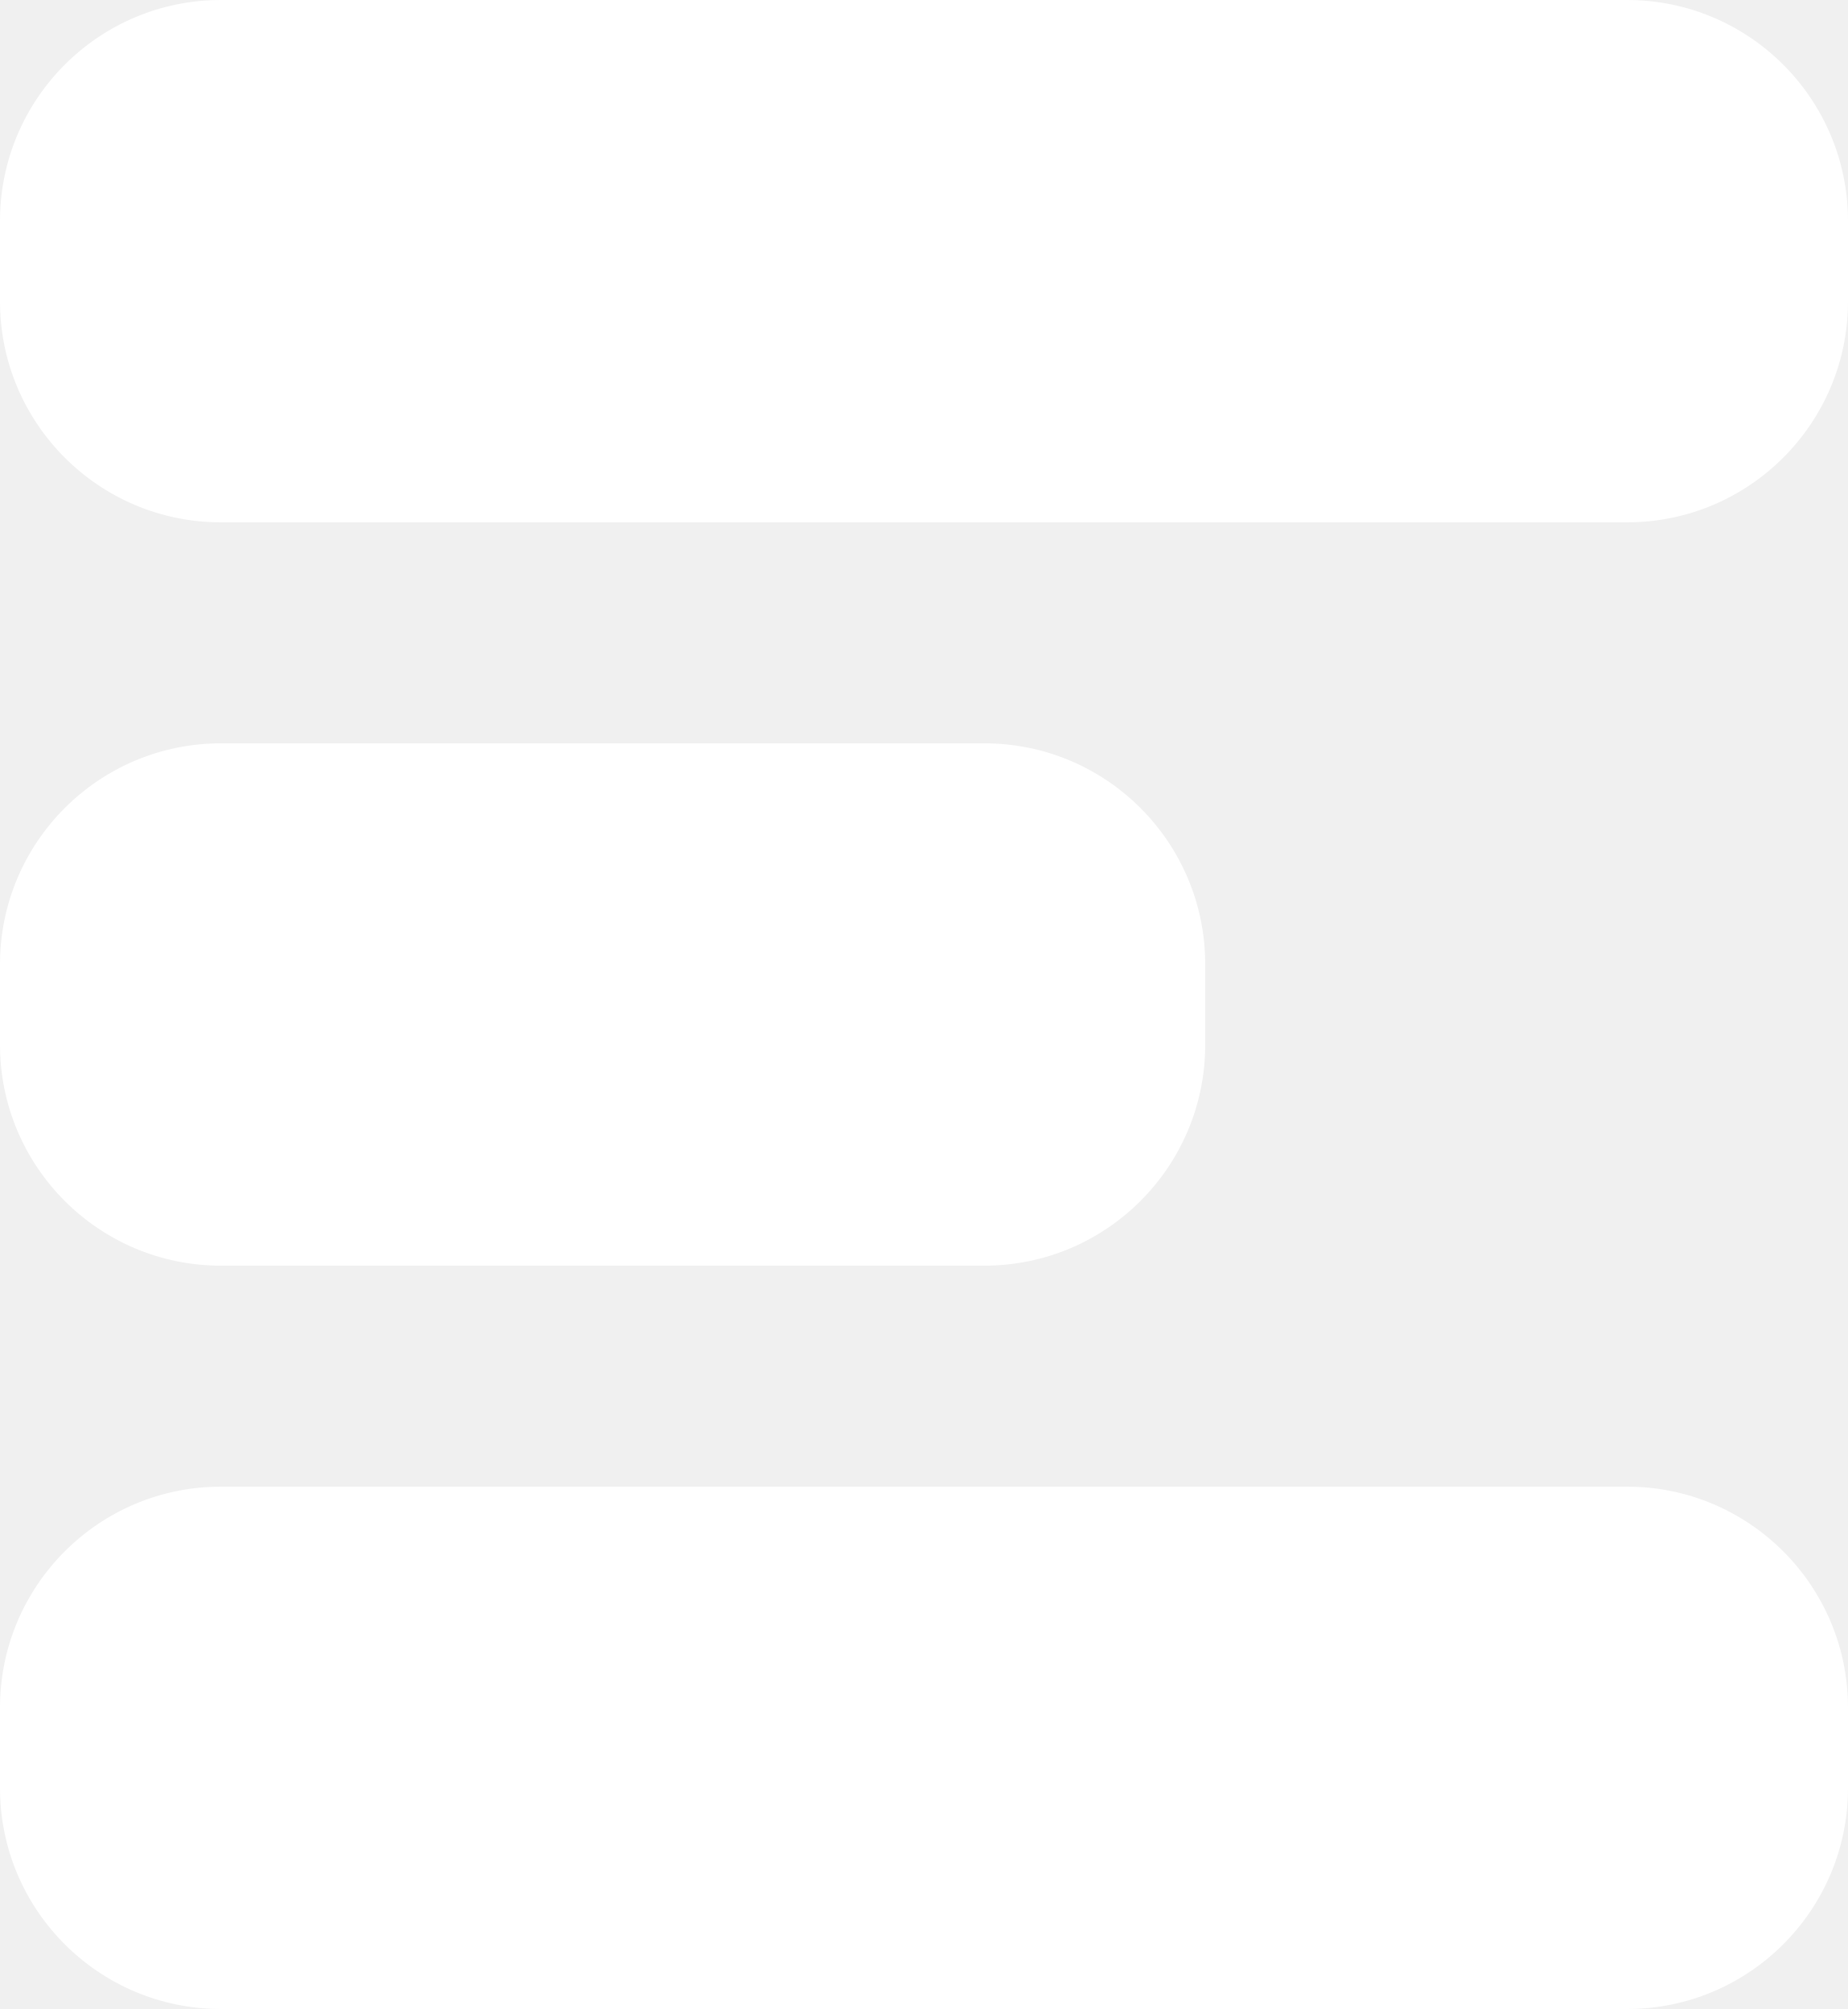
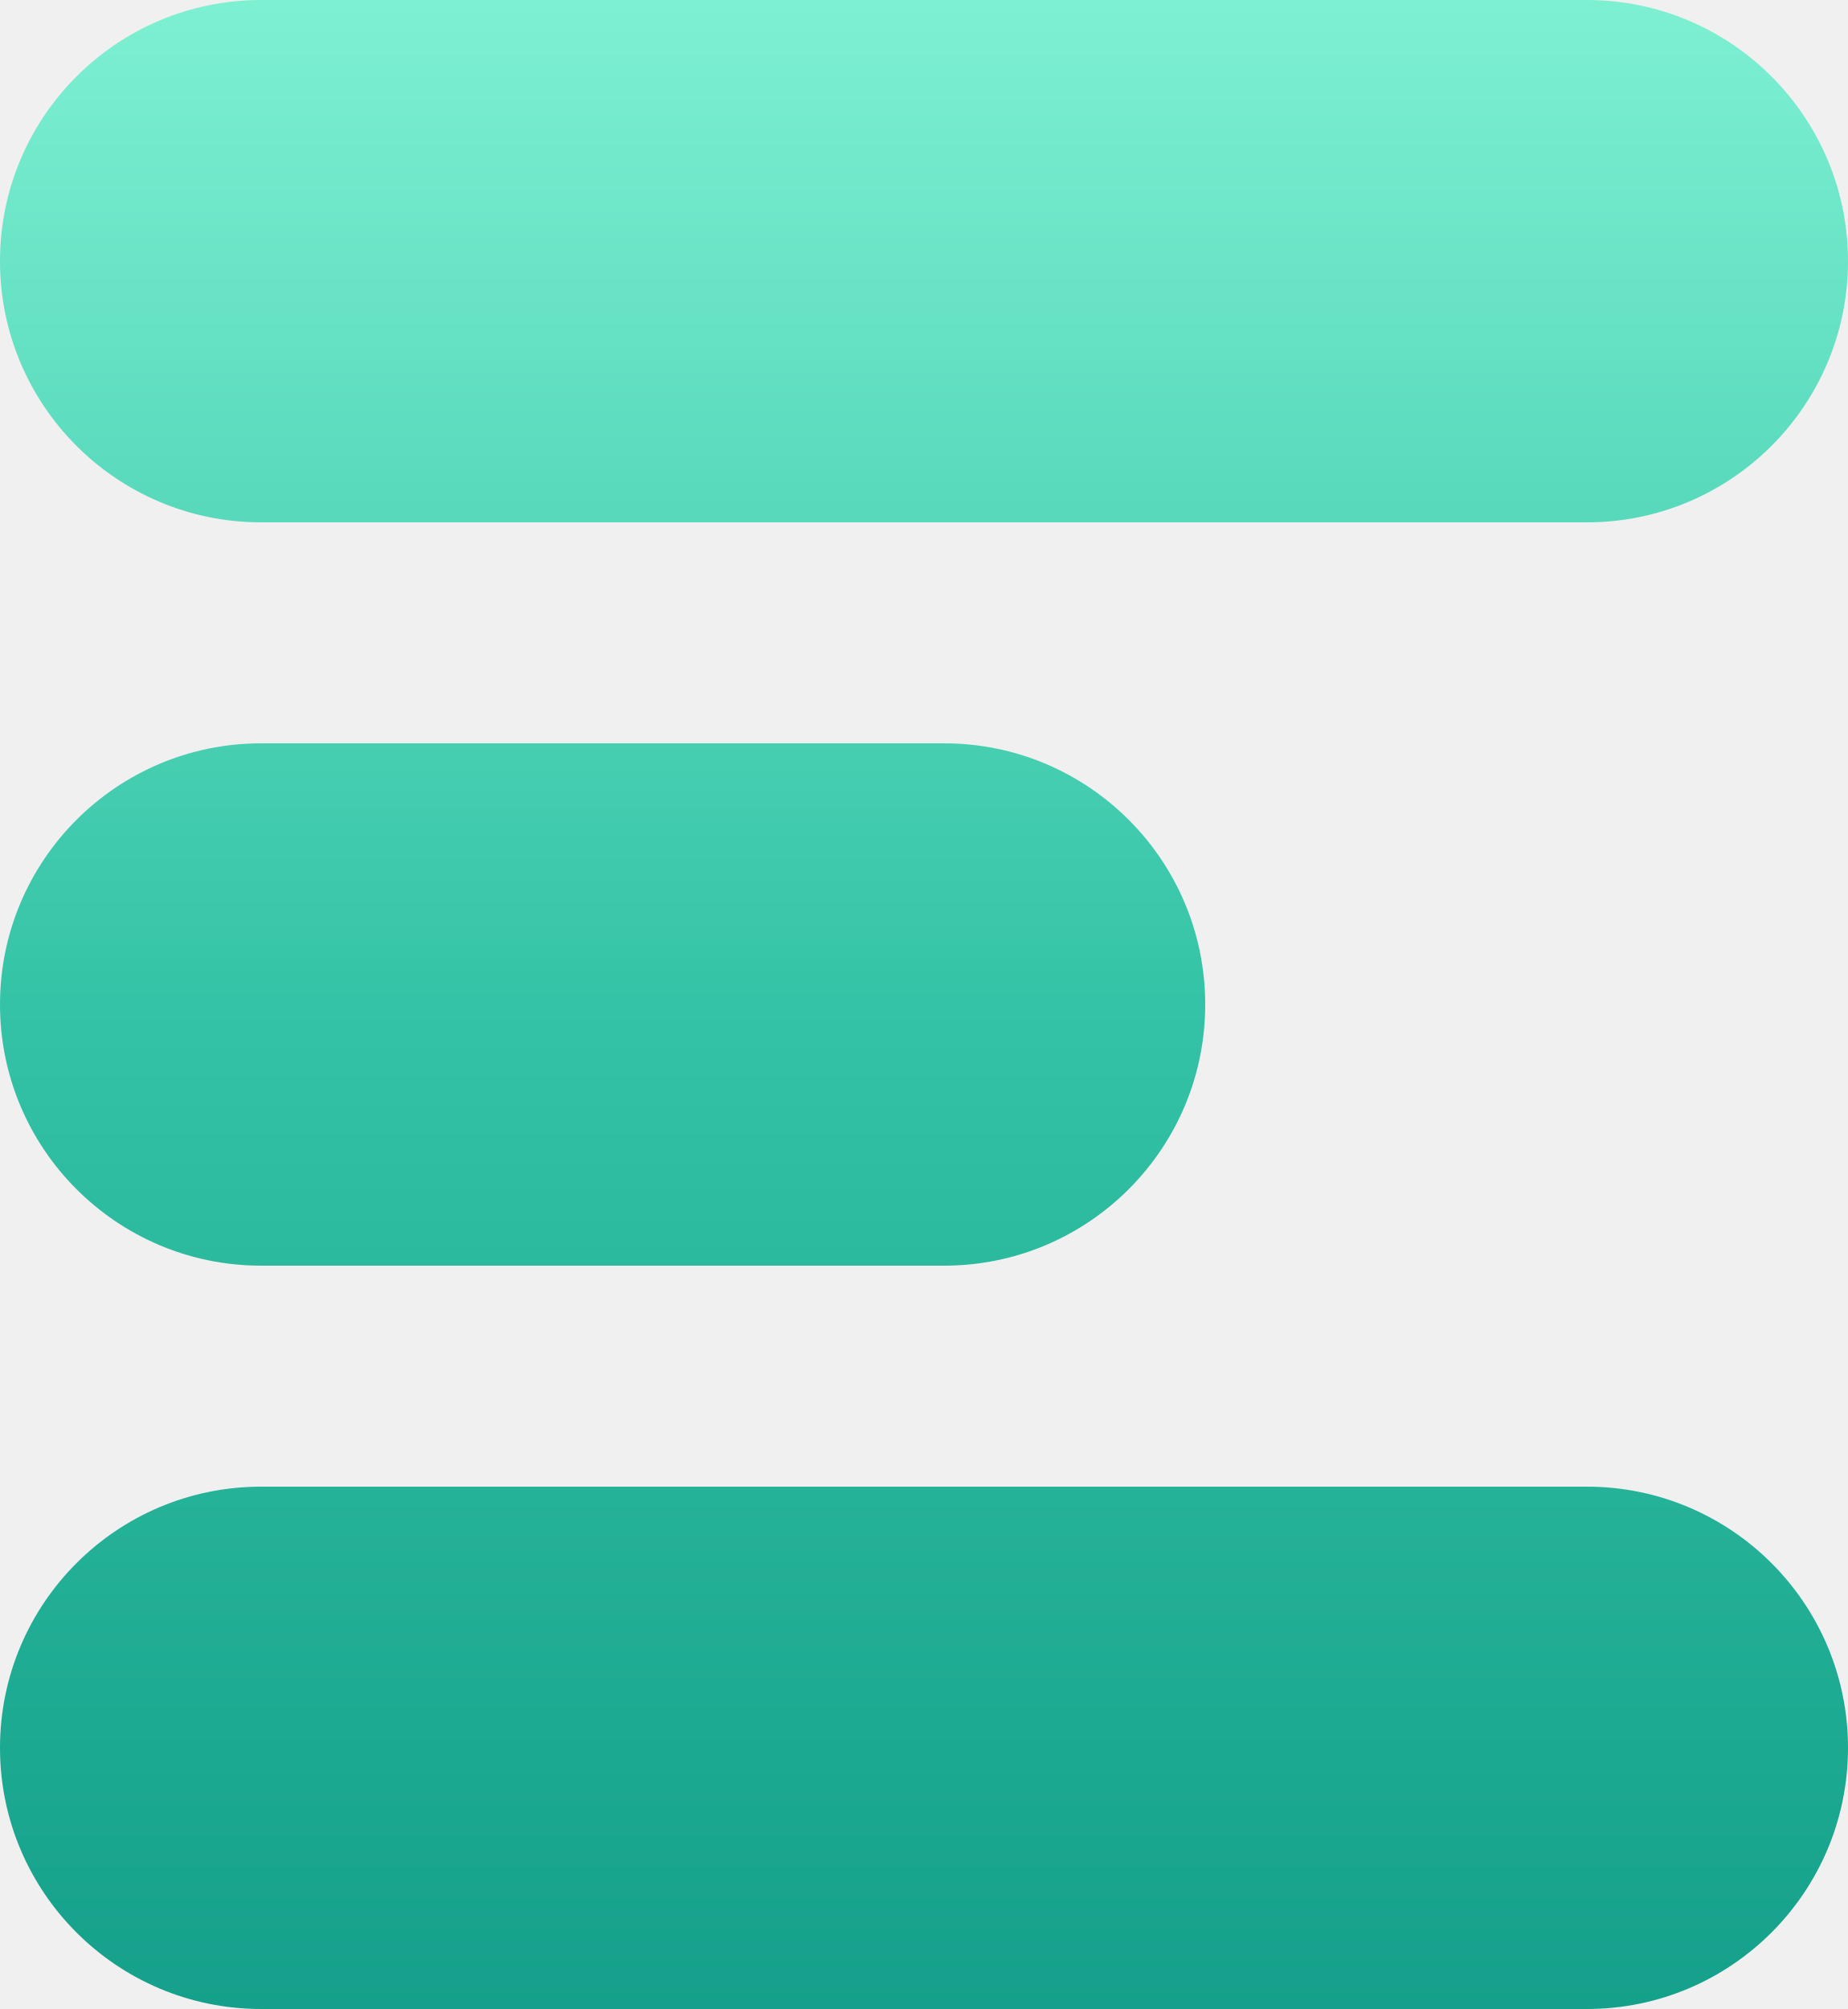
<svg xmlns="http://www.w3.org/2000/svg" width="92" height="100" viewBox="0 0 92 100">
-   <g fill="#FFFFFF" transform="translate(0.00 0.00) scale(1)">
-     <rect x="0" y="0" width="92" height="26" rx="11" />
-     <rect x="0" y="37" width="60" height="26" rx="11" />
-     <rect x="0" y="74" width="92" height="26" rx="11" />
+   <defs>
+     <linearGradient id="eo-green" x1="0" y1="0" x2="0" y2="100" gradientUnits="userSpaceOnUse">
+       <stop offset="0" stop-color="#7ef0d2" />
+       <stop offset="0.5" stop-color="#34c3a6" />
+       <stop offset="1" stop-color="#14a08a" />
+     </linearGradient>
+   </defs>
+   <g fill="url(#eo-green)" transform="translate(0.00 0.00) scale(1)">
+     <rect x="0" y="0" width="92" height="26" rx="13" />
+     <rect x="0" y="37" width="60" height="26" rx="13" />
+     <rect x="0" y="74" width="92" height="26" rx="13" />
  </g>
</svg>
